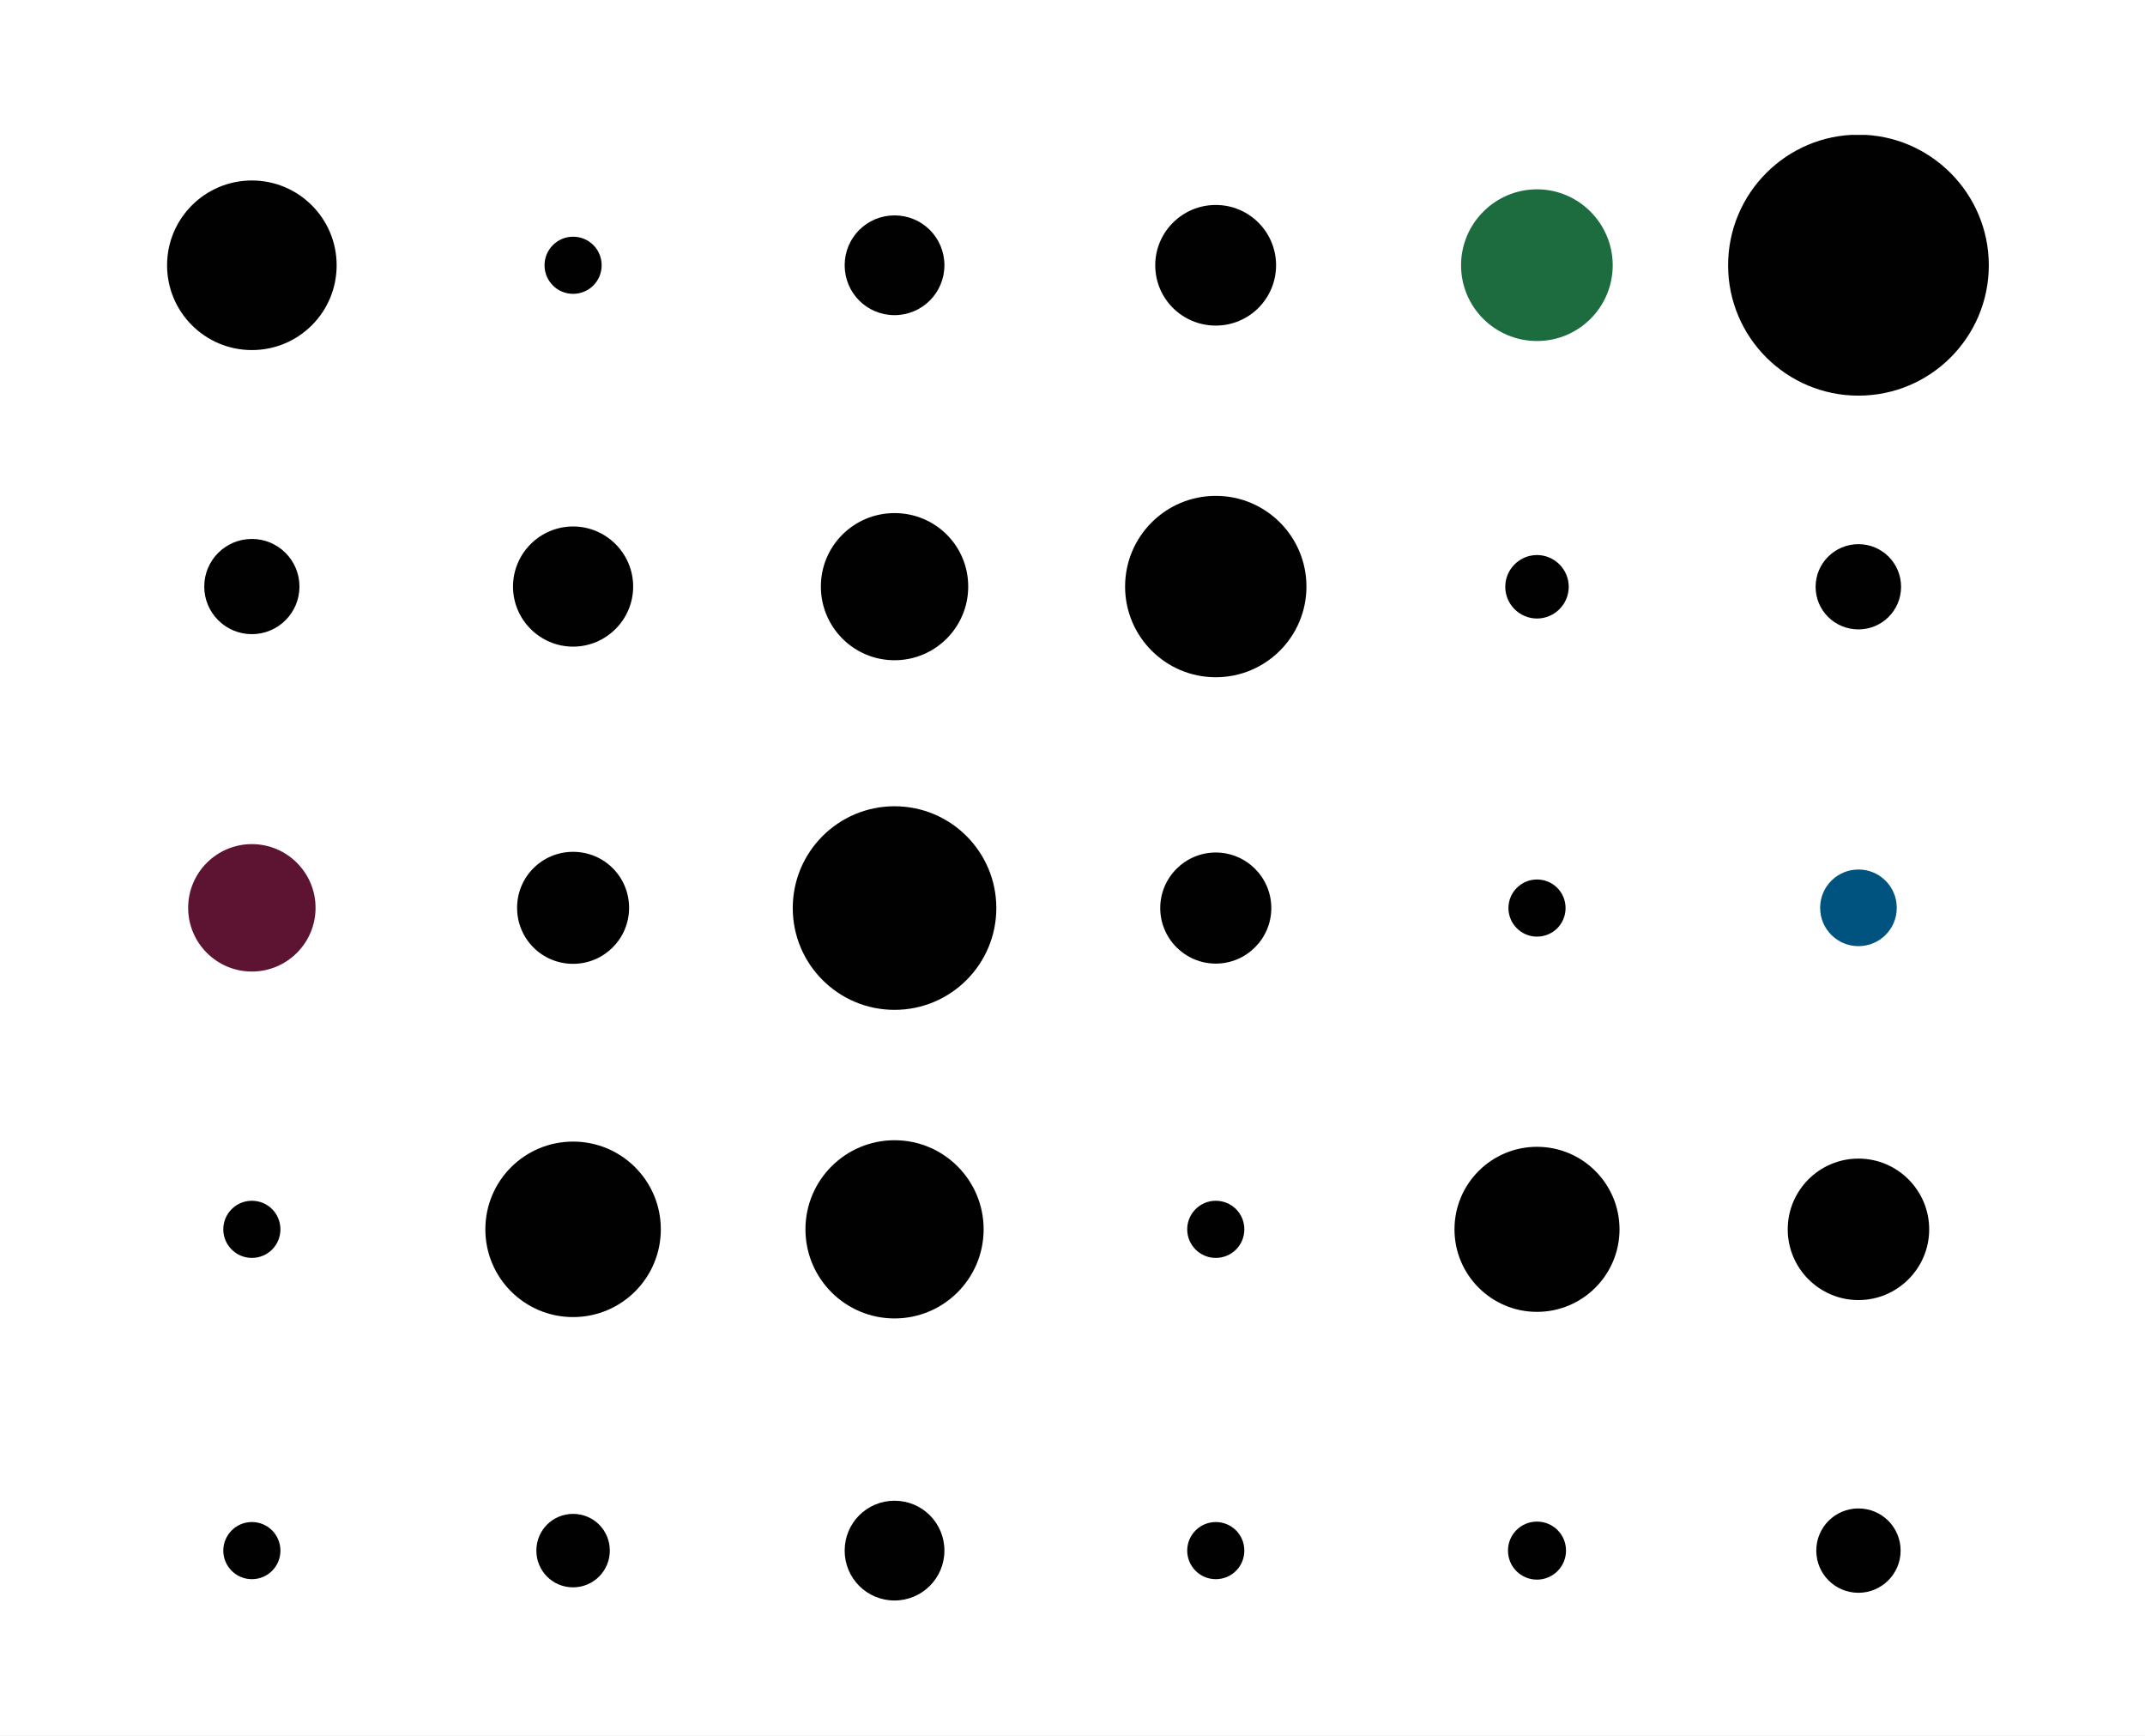
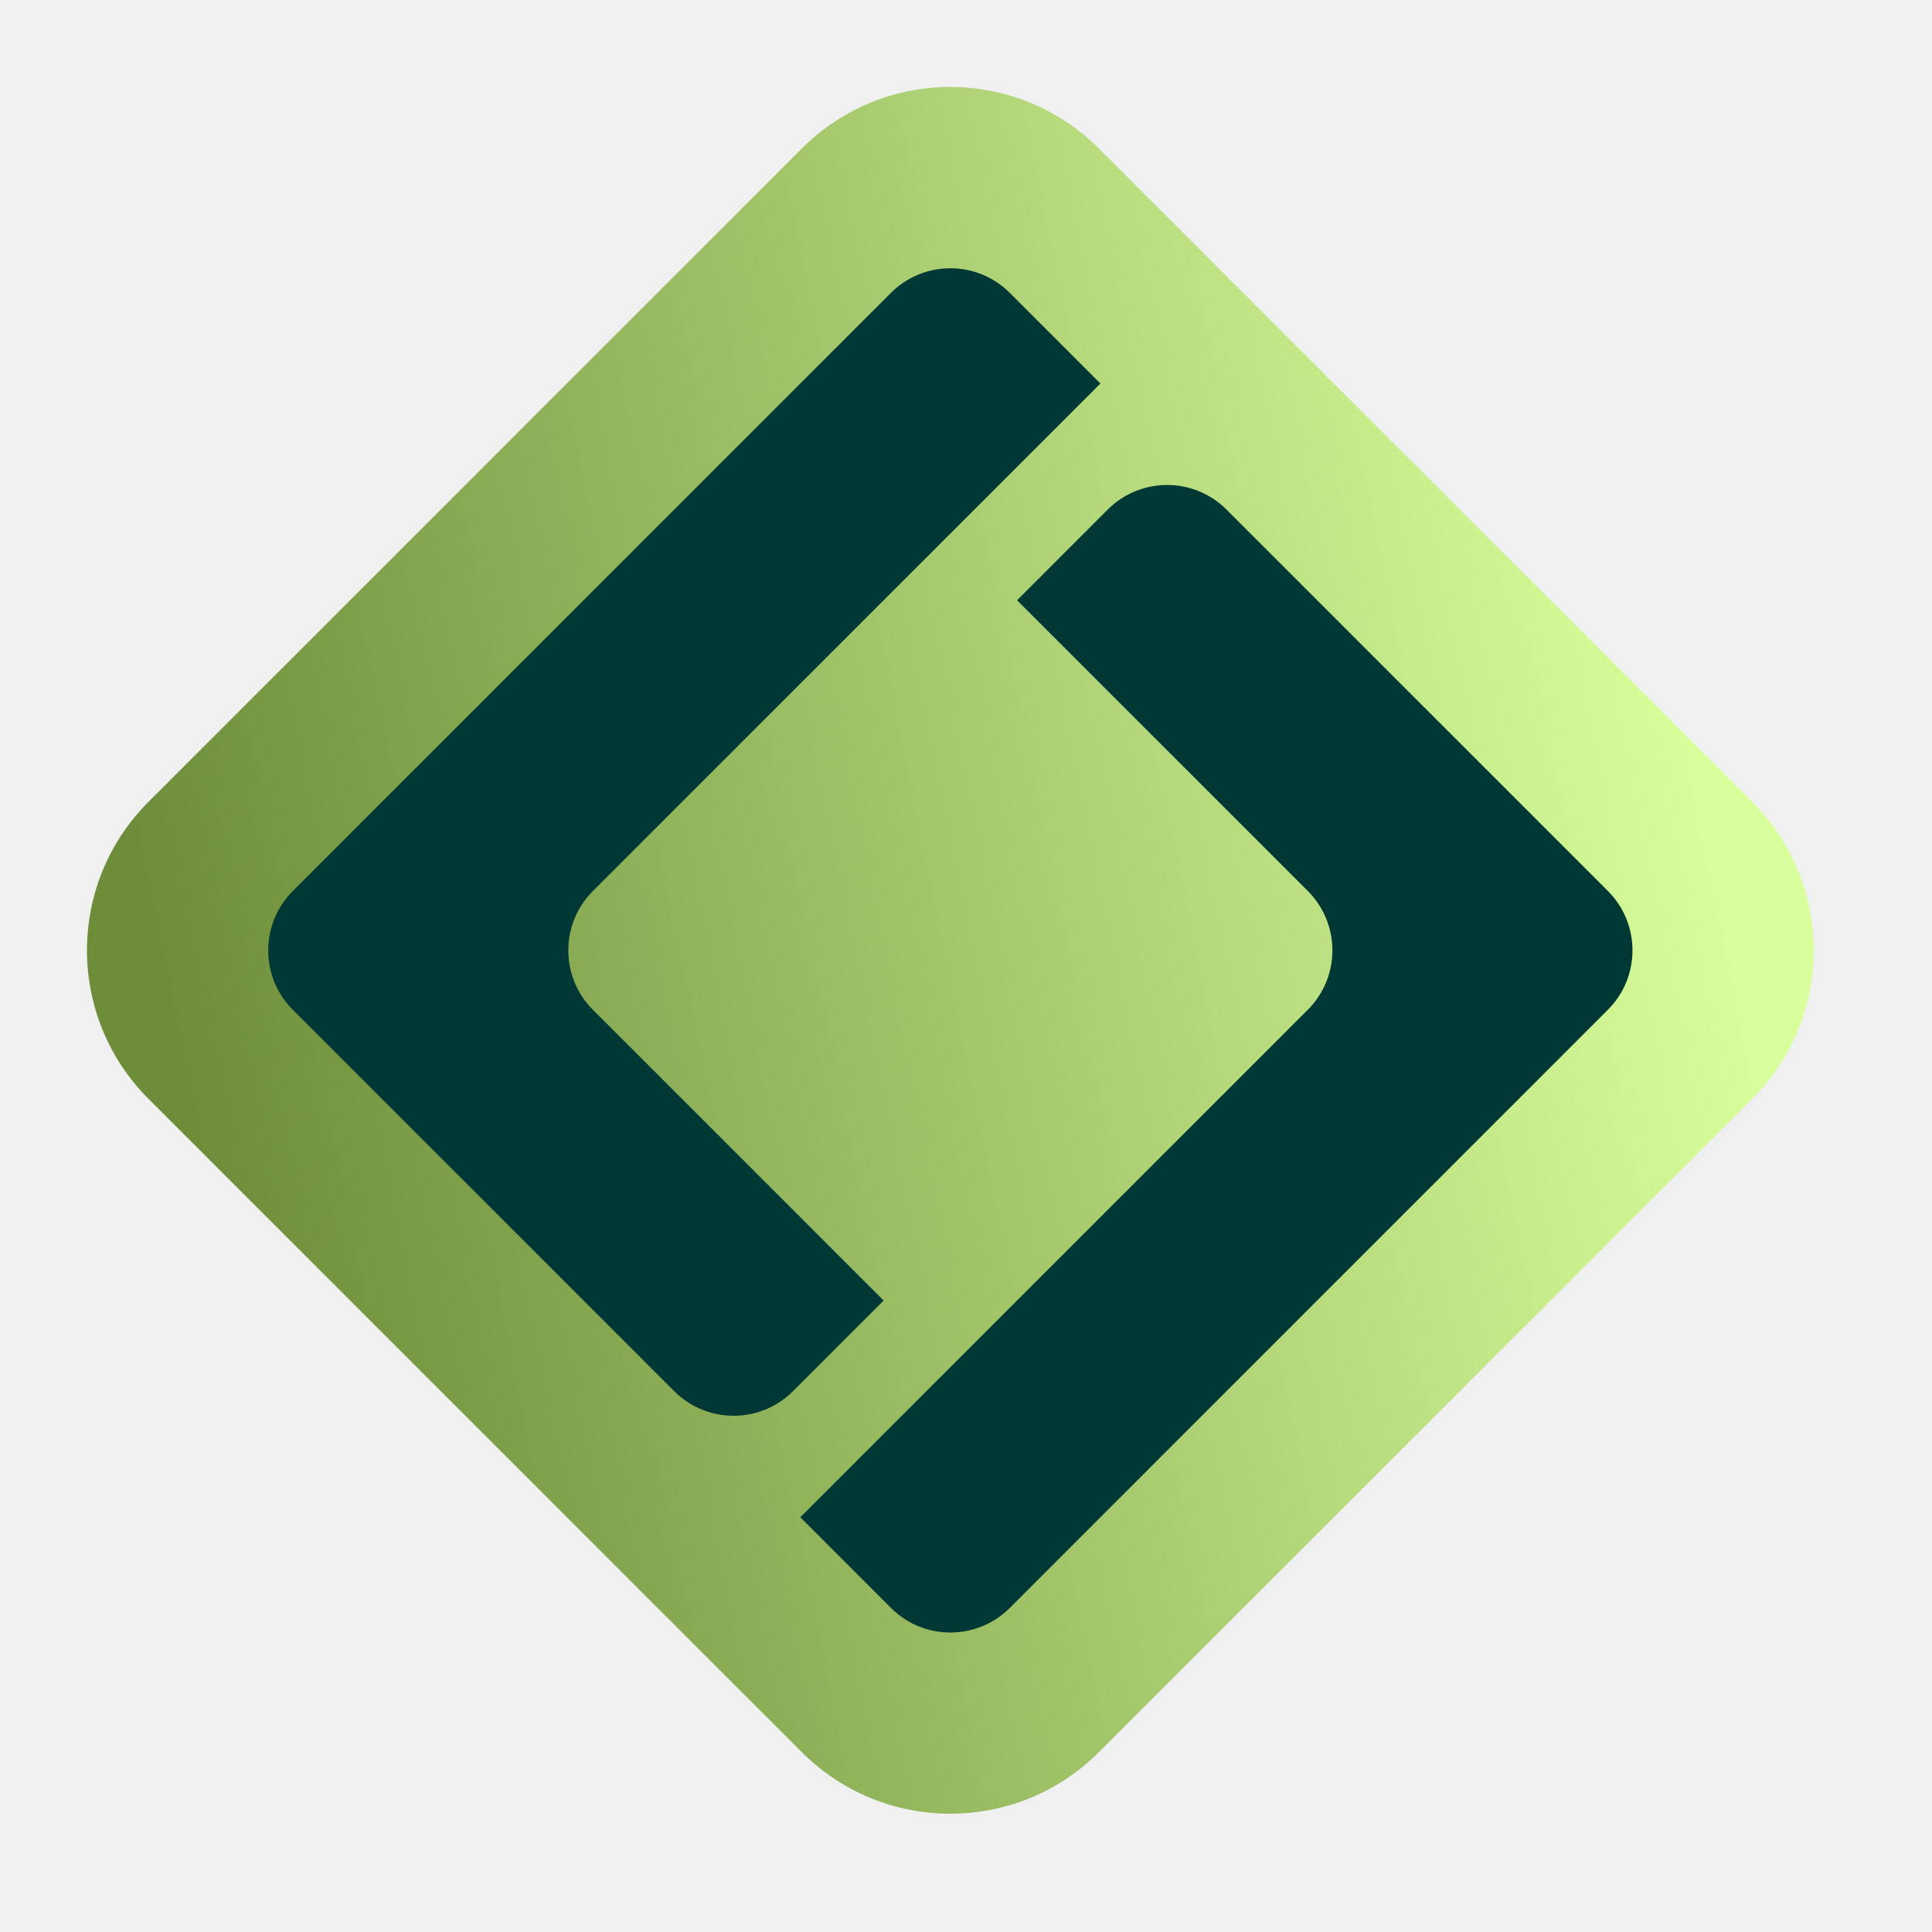
- <svg xmlns="http://www.w3.org/2000/svg" id="Ebene_1" version="1.1" viewBox="0 0 94.62 76.54">
+ <svg xmlns="http://www.w3.org/2000/svg" width="46" height="46" viewBox="0 0 46 46" fill="none">
+   <rect x="22.627" width="32" height="32" rx="5" transform="rotate(45 22.6274 0)" fill="url(#paint0_linear_340_8763)" />
+   <path d="M14.117 21.214C13.336 21.995 13.336 23.262 14.117 24.043L21.039 30.965L18.881 33.123C18.099 33.904 16.833 33.904 16.052 33.123L6.972 24.043C6.191 23.262 6.191 21.995 6.972 21.214L21.213 6.973C21.994 6.192 23.261 6.192 24.042 6.973L26.2 9.131L14.117 21.214Z" fill="#003835" />
+   <path d="M31.138 24.042C31.919 23.261 31.919 21.995 31.138 21.214L24.216 14.292L26.374 12.133C27.155 11.352 28.422 11.352 29.203 12.133L38.283 21.214C39.064 21.995 39.064 23.261 38.283 24.042L24.042 38.284C23.261 39.065 21.994 39.065 21.213 38.284L19.055 36.125L31.138 24.042Z" fill="#003835" />
  <defs>
-     <style>
-       .st0 {
-         fill: #5d1433;
-       }
- 
-       .st1 {
-         fill: #1c6c40;
-       }
- 
-       .st2 {
-         fill: none;
-       }
- 
-       .st3 {
-         fill: #00537f;
-       }
- 
-       .st4 {
-         fill: #010101;
-       }
- 
-       .st5 {
-         clip-path: url(#clippath);
-       }
-     </style>
-     <clipPath id="clippath">
-       <rect class="st2" x="7.37" y="5.95" width="311.24" height="64.64" />
-     </clipPath>
+     <linearGradient id="paint0_linear_340_8763" x1="29.188" y1="32" x2="49.642" y2="1.041" gradientUnits="userSpaceOnUse">
+       <stop stop-color="#6D8D3A" />
+       <stop offset="1" stop-color="#D9FF9C" />
+     </linearGradient>
  </defs>
-   <rect x="0" y="0" width="94.62" height="76.54" fill="white" />
-   <g class="st5">
-     <path class="st4" d="M25.28,12.96c.7,0,1.26-.56,1.26-1.26s-.56-1.26-1.26-1.26-1.26.57-1.26,1.26.56,1.26,1.26,1.26" />
-     <path class="st4" d="M11.11,15.44c2.07,0,3.74-1.67,3.74-3.74s-1.68-3.74-3.74-3.74-3.74,1.67-3.74,3.74,1.68,3.74,3.74,3.74" />
-     <path class="st4" d="M39.46,13.9c1.21,0,2.2-.98,2.2-2.2s-.98-2.2-2.2-2.2-2.2.98-2.2,2.2.98,2.2,2.2,2.2" />
-     <path class="st4" d="M53.63,14.36c1.47,0,2.66-1.19,2.66-2.66s-1.19-2.66-2.66-2.66-2.67,1.19-2.67,2.66,1.19,2.66,2.67,2.66" />
-     <path class="st1" d="M67.8,15.04c1.85,0,3.34-1.5,3.34-3.34s-1.5-3.35-3.34-3.35-3.35,1.5-3.35,3.35,1.5,3.34,3.35,3.34" />
-     <path class="st4" d="M81.98,17.45c3.18,0,5.75-2.58,5.75-5.75s-2.58-5.76-5.75-5.76-5.75,2.58-5.75,5.76,2.58,5.75,5.75,5.75" />
-     <path class="st4" d="M25.28,28.52c1.46,0,2.65-1.19,2.65-2.65s-1.19-2.65-2.65-2.65-2.65,1.19-2.65,2.65,1.19,2.65,2.65,2.65" />
-     <path class="st4" d="M11.11,27.97c1.16,0,2.1-.94,2.1-2.1s-.94-2.1-2.1-2.1-2.1.94-2.1,2.1.94,2.1,2.1,2.1" />
-     <path class="st4" d="M39.46,29.12c1.79,0,3.25-1.45,3.25-3.25s-1.45-3.24-3.25-3.24-3.25,1.45-3.25,3.24,1.45,3.25,3.25,3.25" />
-     <path class="st4" d="M53.63,29.87c2.21,0,4-1.79,4-4s-1.79-4-4-4-4,1.79-4,4,1.79,4,4,4" />
-     <path class="st4" d="M67.8,27.28c.77,0,1.4-.63,1.4-1.4s-.63-1.4-1.4-1.4-1.4.63-1.4,1.4.63,1.4,1.4,1.4" />
-     <path class="st4" d="M81.98,27.76c1.04,0,1.88-.84,1.88-1.88s-.84-1.88-1.88-1.88-1.89.84-1.89,1.88.84,1.88,1.89,1.88" />
-     <path class="st4" d="M25.28,42.51c1.36,0,2.47-1.1,2.47-2.47s-1.1-2.47-2.47-2.47-2.47,1.1-2.47,2.47,1.1,2.47,2.47,2.47" />
-     <path class="st0" d="M11.11,42.85c1.55,0,2.81-1.26,2.81-2.81s-1.26-2.81-2.81-2.81-2.81,1.26-2.81,2.81,1.26,2.81,2.81,2.81" />
-     <path class="st4" d="M39.46,44.54c2.48,0,4.49-2.01,4.49-4.49s-2.01-4.49-4.49-4.49-4.49,2.01-4.49,4.49,2.01,4.49,4.49,4.49" />
-     <path class="st4" d="M53.63,42.5c1.35,0,2.45-1.1,2.45-2.45s-1.1-2.45-2.45-2.45-2.45,1.1-2.45,2.45,1.1,2.45,2.45,2.45" />
-     <path class="st4" d="M67.8,41.31c.7,0,1.26-.56,1.26-1.26s-.56-1.26-1.26-1.26-1.26.57-1.26,1.26.56,1.26,1.26,1.26" />
-     <path class="st3" d="M81.98,41.73c.93,0,1.69-.75,1.69-1.69s-.76-1.69-1.69-1.69-1.69.75-1.69,1.69.76,1.69,1.69,1.69" />
-     <path class="st4" d="M25.28,58.09c2.14,0,3.87-1.73,3.87-3.87s-1.73-3.87-3.87-3.87-3.87,1.73-3.87,3.87,1.73,3.87,3.87,3.87" />
-     <path class="st4" d="M11.11,55.48c.7,0,1.26-.56,1.26-1.26s-.56-1.26-1.26-1.26-1.26.57-1.26,1.26.56,1.26,1.26,1.26" />
-     <path class="st4" d="M39.46,58.15c2.17,0,3.93-1.76,3.93-3.93s-1.76-3.93-3.93-3.93-3.93,1.76-3.93,3.93,1.76,3.93,3.93,3.93" />
-     <path class="st4" d="M53.63,55.48c.7,0,1.26-.56,1.26-1.26s-.56-1.26-1.26-1.26-1.26.57-1.26,1.26.56,1.26,1.26,1.26" />
-     <path class="st4" d="M67.8,57.86c2.01,0,3.64-1.63,3.64-3.64s-1.63-3.64-3.64-3.64-3.64,1.63-3.64,3.64,1.63,3.64,3.64,3.64" />
-     <path class="st4" d="M81.98,57.34c1.72,0,3.12-1.4,3.12-3.12s-1.4-3.12-3.12-3.12-3.12,1.4-3.12,3.12,1.4,3.12,3.12,3.12" />
-     <path class="st4" d="M25.28,70.01c.89,0,1.62-.72,1.62-1.62s-.72-1.62-1.62-1.62-1.62.72-1.62,1.62.72,1.62,1.62,1.62" />
-     <path class="st4" d="M11.11,69.65c.7,0,1.26-.56,1.26-1.26s-.56-1.26-1.26-1.26-1.26.57-1.26,1.26.56,1.26,1.26,1.26" />
-     <path class="st4" d="M39.46,70.59c1.21,0,2.2-.98,2.2-2.2s-.98-2.2-2.2-2.2-2.2.98-2.2,2.2.98,2.2,2.2,2.2" />
-     <path class="st4" d="M53.63,69.65c.7,0,1.26-.56,1.26-1.26s-.56-1.26-1.26-1.26-1.26.57-1.26,1.26.56,1.26,1.26,1.26" />
-     <path class="st4" d="M67.8,69.67c.7,0,1.28-.57,1.28-1.28s-.57-1.28-1.28-1.28-1.28.57-1.28,1.28.57,1.28,1.28,1.28" />
-     <path class="st4" d="M81.98,70.25c1.02,0,1.86-.83,1.86-1.86s-.83-1.86-1.86-1.86-1.86.83-1.86,1.86.83,1.86,1.86,1.86" />
-   </g>
</svg>
